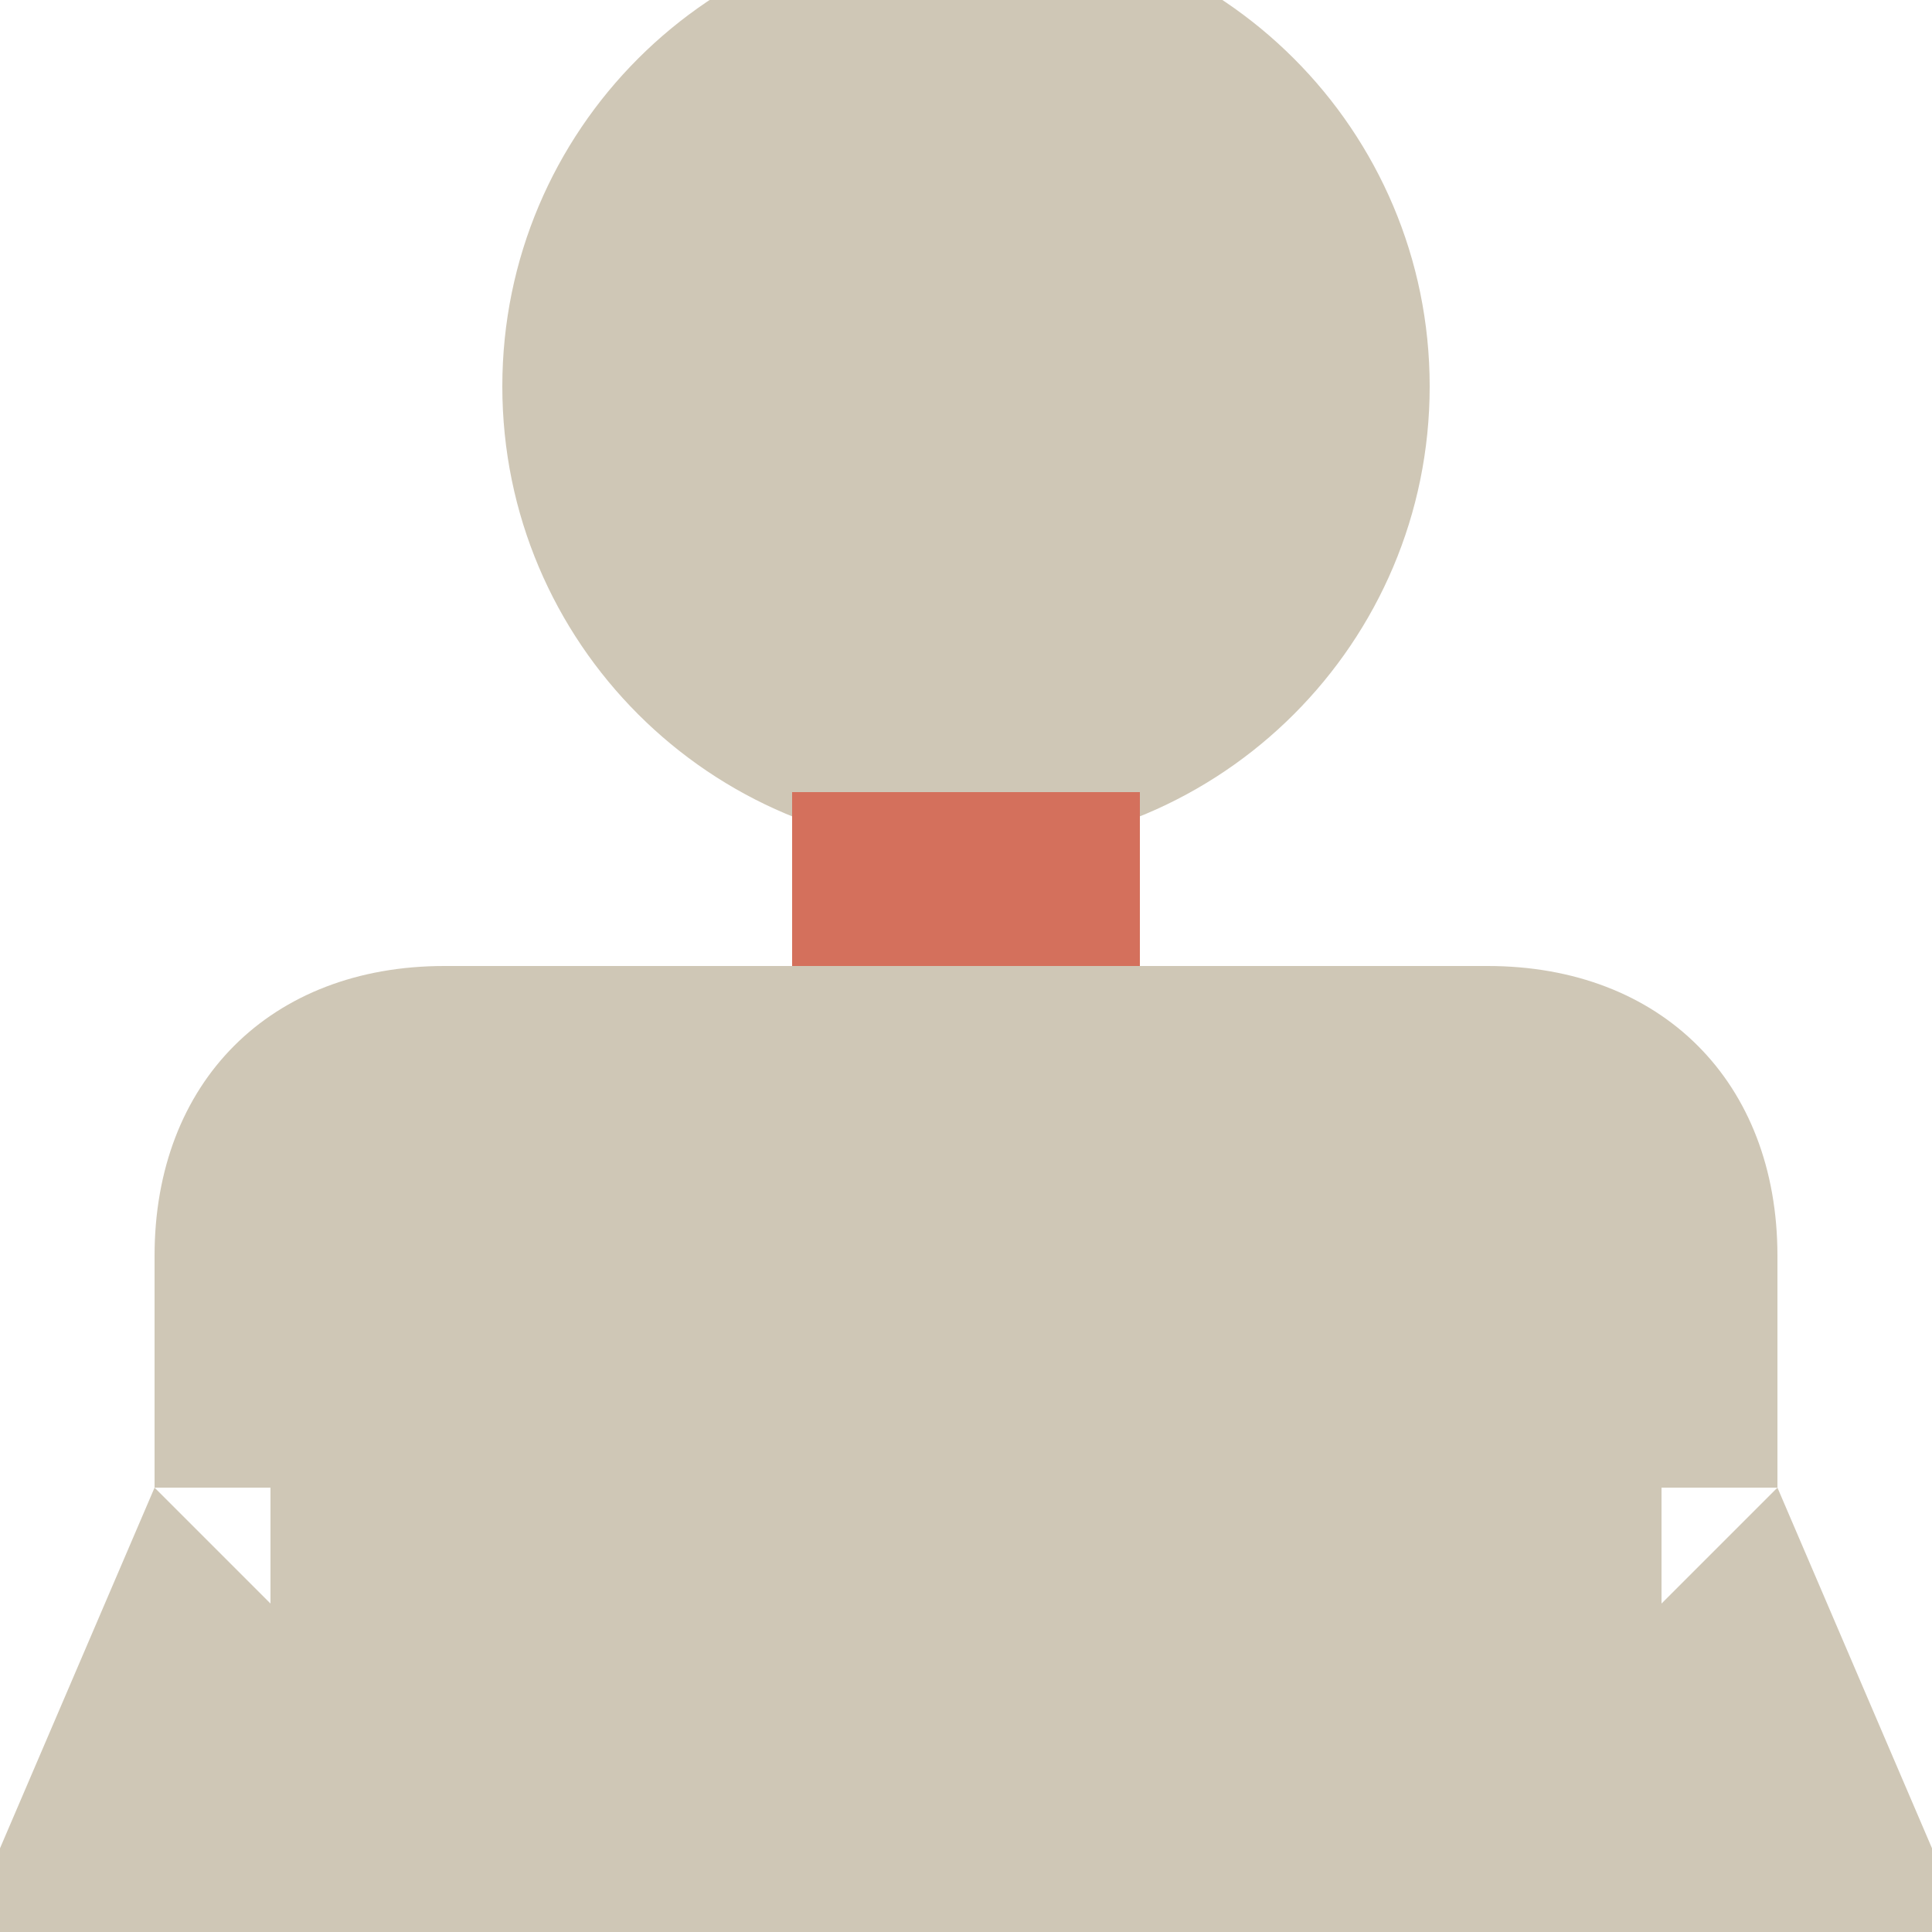
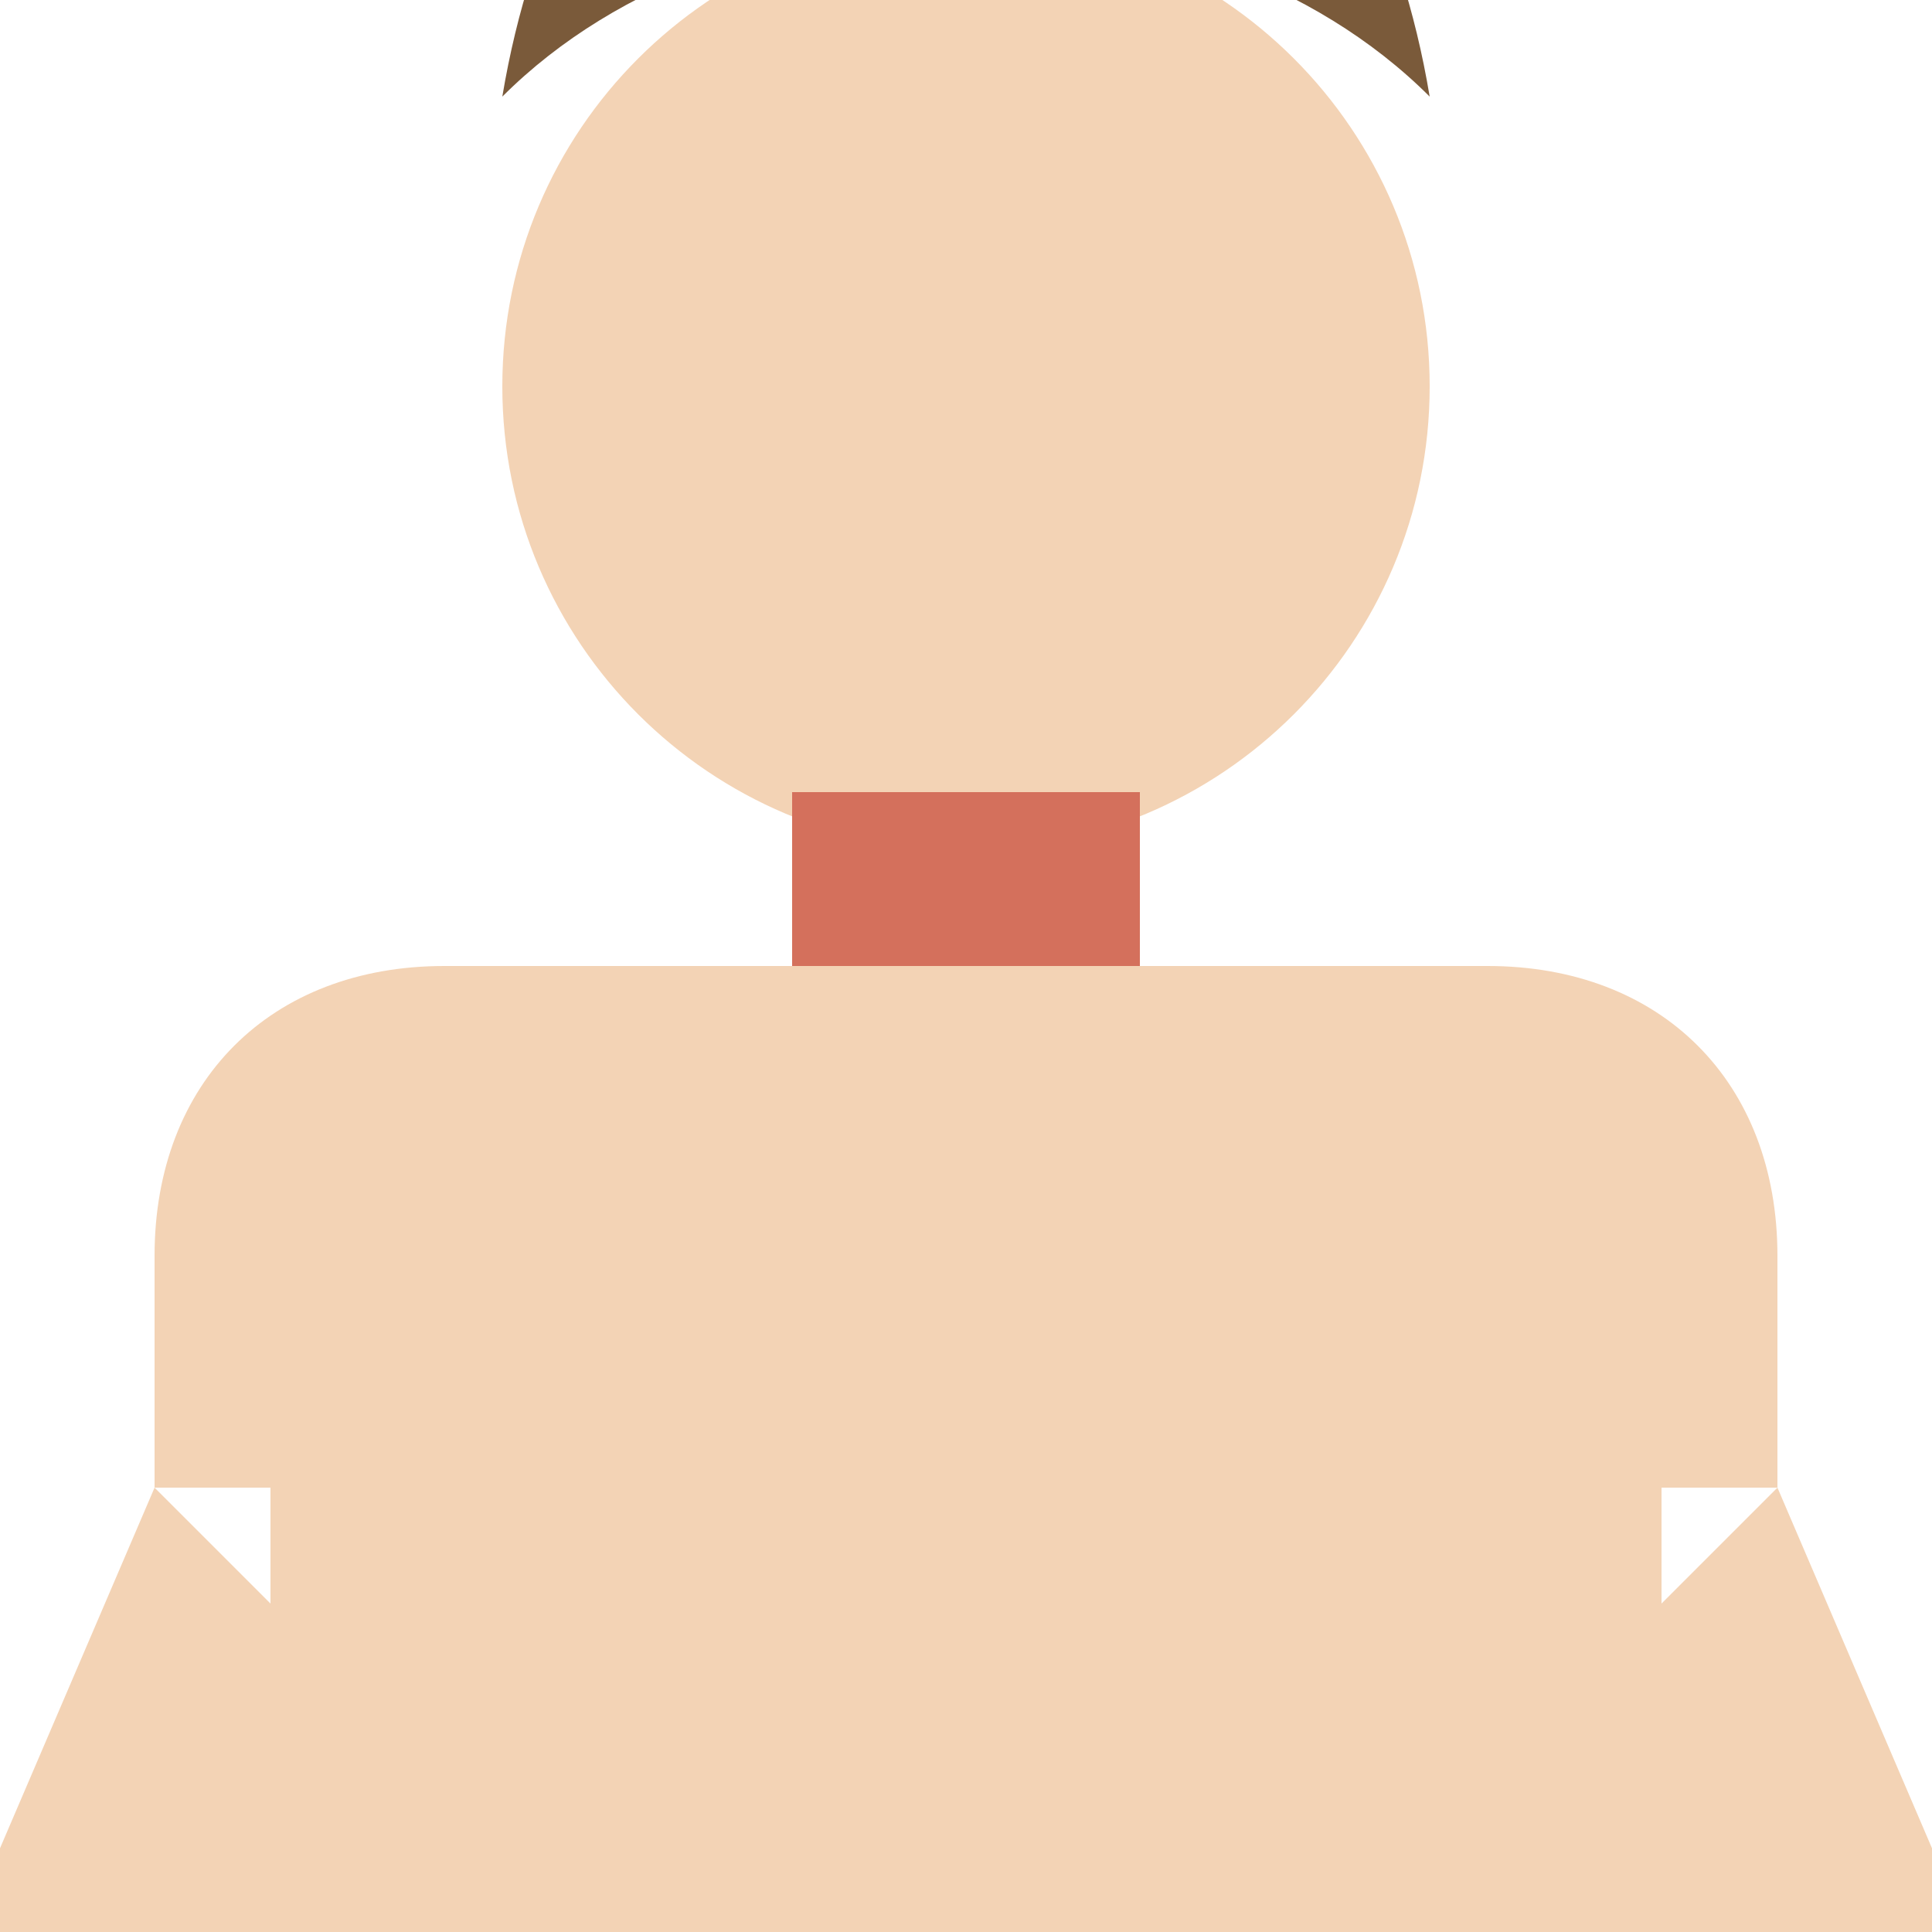
<svg xmlns="http://www.w3.org/2000/svg" viewBox="0 0 80 80" width="80" height="80" role="img" aria-label="목">
+   <ellipse cx="40" cy="70" rx="20" ry="4" fill="#000" opacity=".07" />
  <g transform="translate(40 40) scale(2.4) translate(-40 -27)">
-     <circle cx="40" cy="17" r="8" fill="#CFC7B6" />
+     <circle cx="40" cy="17" r="8" fill="#F3D3B5" />
    <rect x="37" y="24" width="6" height="5" fill="#D4705C" />
-     <path d="M26 32c0-3 2-5 5-5h18c3 0 5 2 5 5v4H26z" fill="#CFC7B6" />
-     <path d="M28 36h24v9H28z" fill="#CFC7B6" />
-     <path d="M28 45h24v9c0 2-1 3-3 3H31c-2 0-3-1-3-3z" fill="#CFC7B6" />
-     <path d="M26 36l-6 14c-1 2 0 3 2 3l3-1 5-12z" fill="#CFC7B6" />
-     <path d="M54 36l6 14c1 2 0 3-2 3l-3-1-5-12z" fill="#CFC7B6" />
-     <circle cx="19" cy="55" r="3.5" fill="#CFC7B6" />
-     <circle cx="61" cy="55" r="3.5" fill="#CFC7B6" />
-     <path d="M30 57h8v10h-8z" fill="#CFC7B6" />
-     <path d="M42 57h8v10h-8z" fill="#CFC7B6" />
-     <rect x="30" y="61" width="8" height="3" fill="#CFC7B6" />
-     <rect x="42" y="61" width="8" height="3" fill="#CFC7B6" />
-     <path d="M28 67h11v4H28z" fill="#CFC7B6" />
-     <path d="M41 67h11v4H41z" fill="#CFC7B6" />
+     <path d="M26 32c0-3 2-5 5-5h18c3 0 5 2 5 5v4H26z" fill="#F3D3B5" />
+     <path d="M28 36h24v9H28z" fill="#F3D3B5" />
+     <path d="M28 45h24v9c0 2-1 3-3 3H31c-2 0-3-1-3-3z" fill="#F3D3B5" />
+     <path d="M26 36l-6 14c-1 2 0 3 2 3l3-1 5-12z" fill="#F3D3B5" />
+     <path d="M54 36l6 14c1 2 0 3-2 3l-3-1-5-12z" fill="#F3D3B5" />
+     <circle cx="19" cy="55" r="3.5" fill="#F3D3B5" />
+     <circle cx="61" cy="55" r="3.5" fill="#F3D3B5" />
+     <path d="M30 57h8v10h-8z" fill="#F3D3B5" />
+     <path d="M42 57h8v10h-8z" fill="#F3D3B5" />
+     <rect x="30" y="61" width="8" height="3" fill="#F3D3B5" />
+     <rect x="42" y="61" width="8" height="3" fill="#F3D3B5" />
+     <path d="M28 67h11v4H28z" fill="#F3D3B5" />
+     <path d="M41 67h11v4H41z" fill="#F3D3B5" />
+     <path d="M32 12c1-6 5-9 8-9s7 3 8 9c-2-2-5-3-8-3s-6 1-8 3z" fill="#7A5A3A" />
  </g>
</svg>
